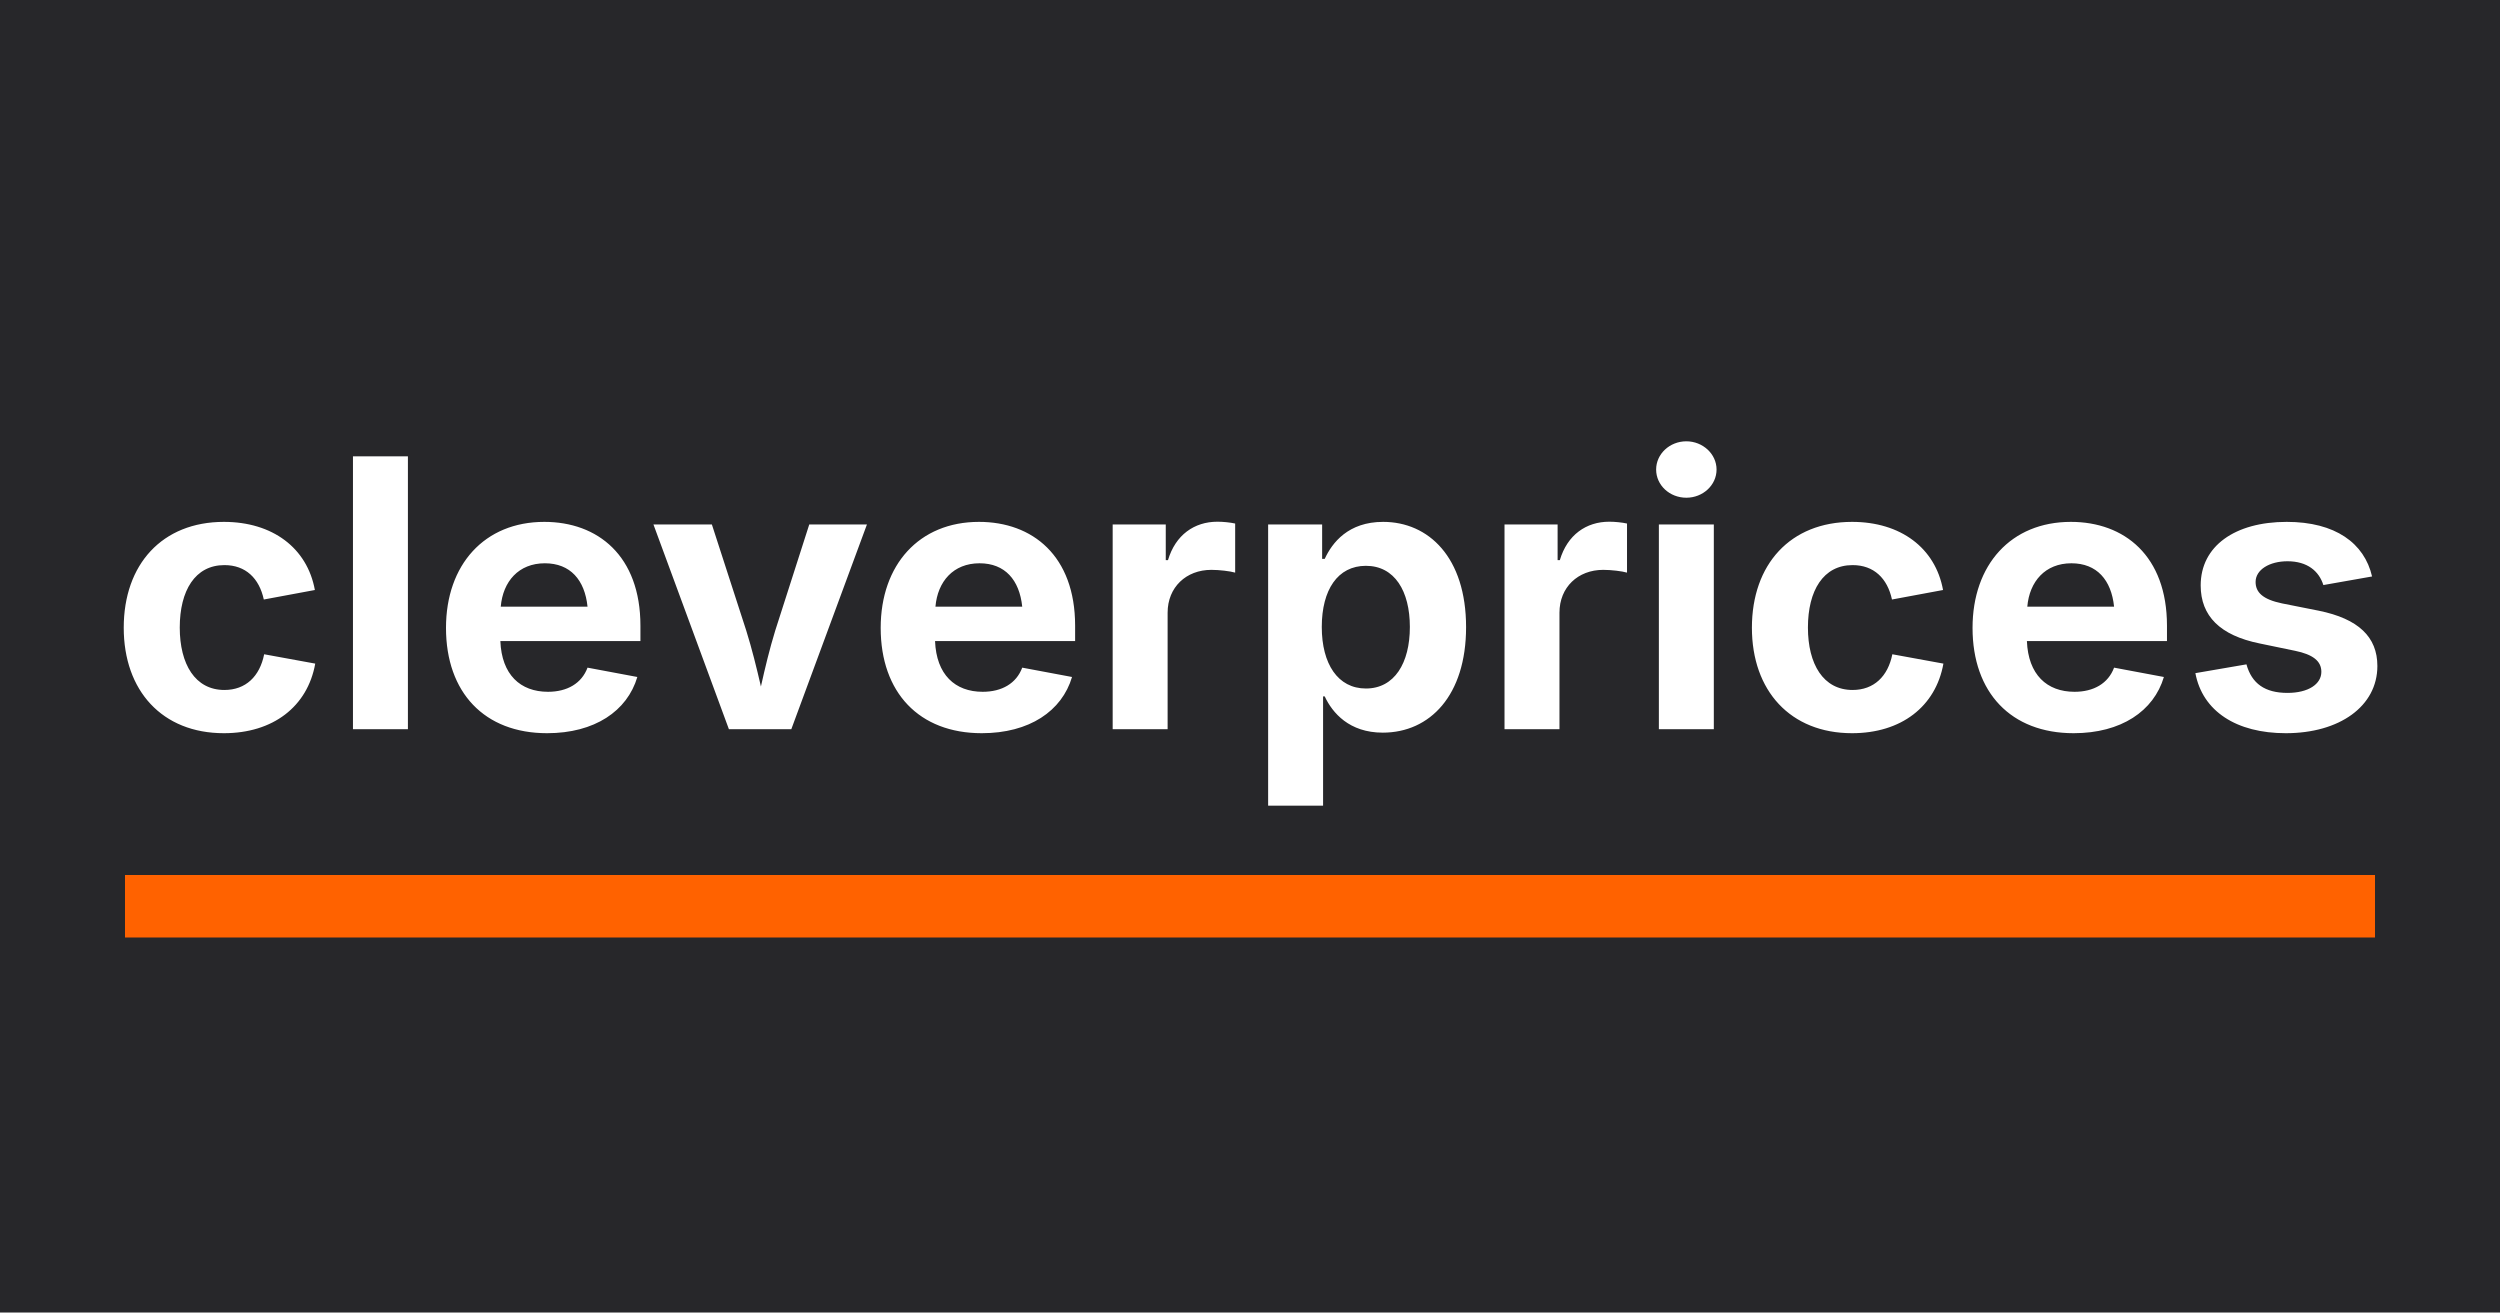
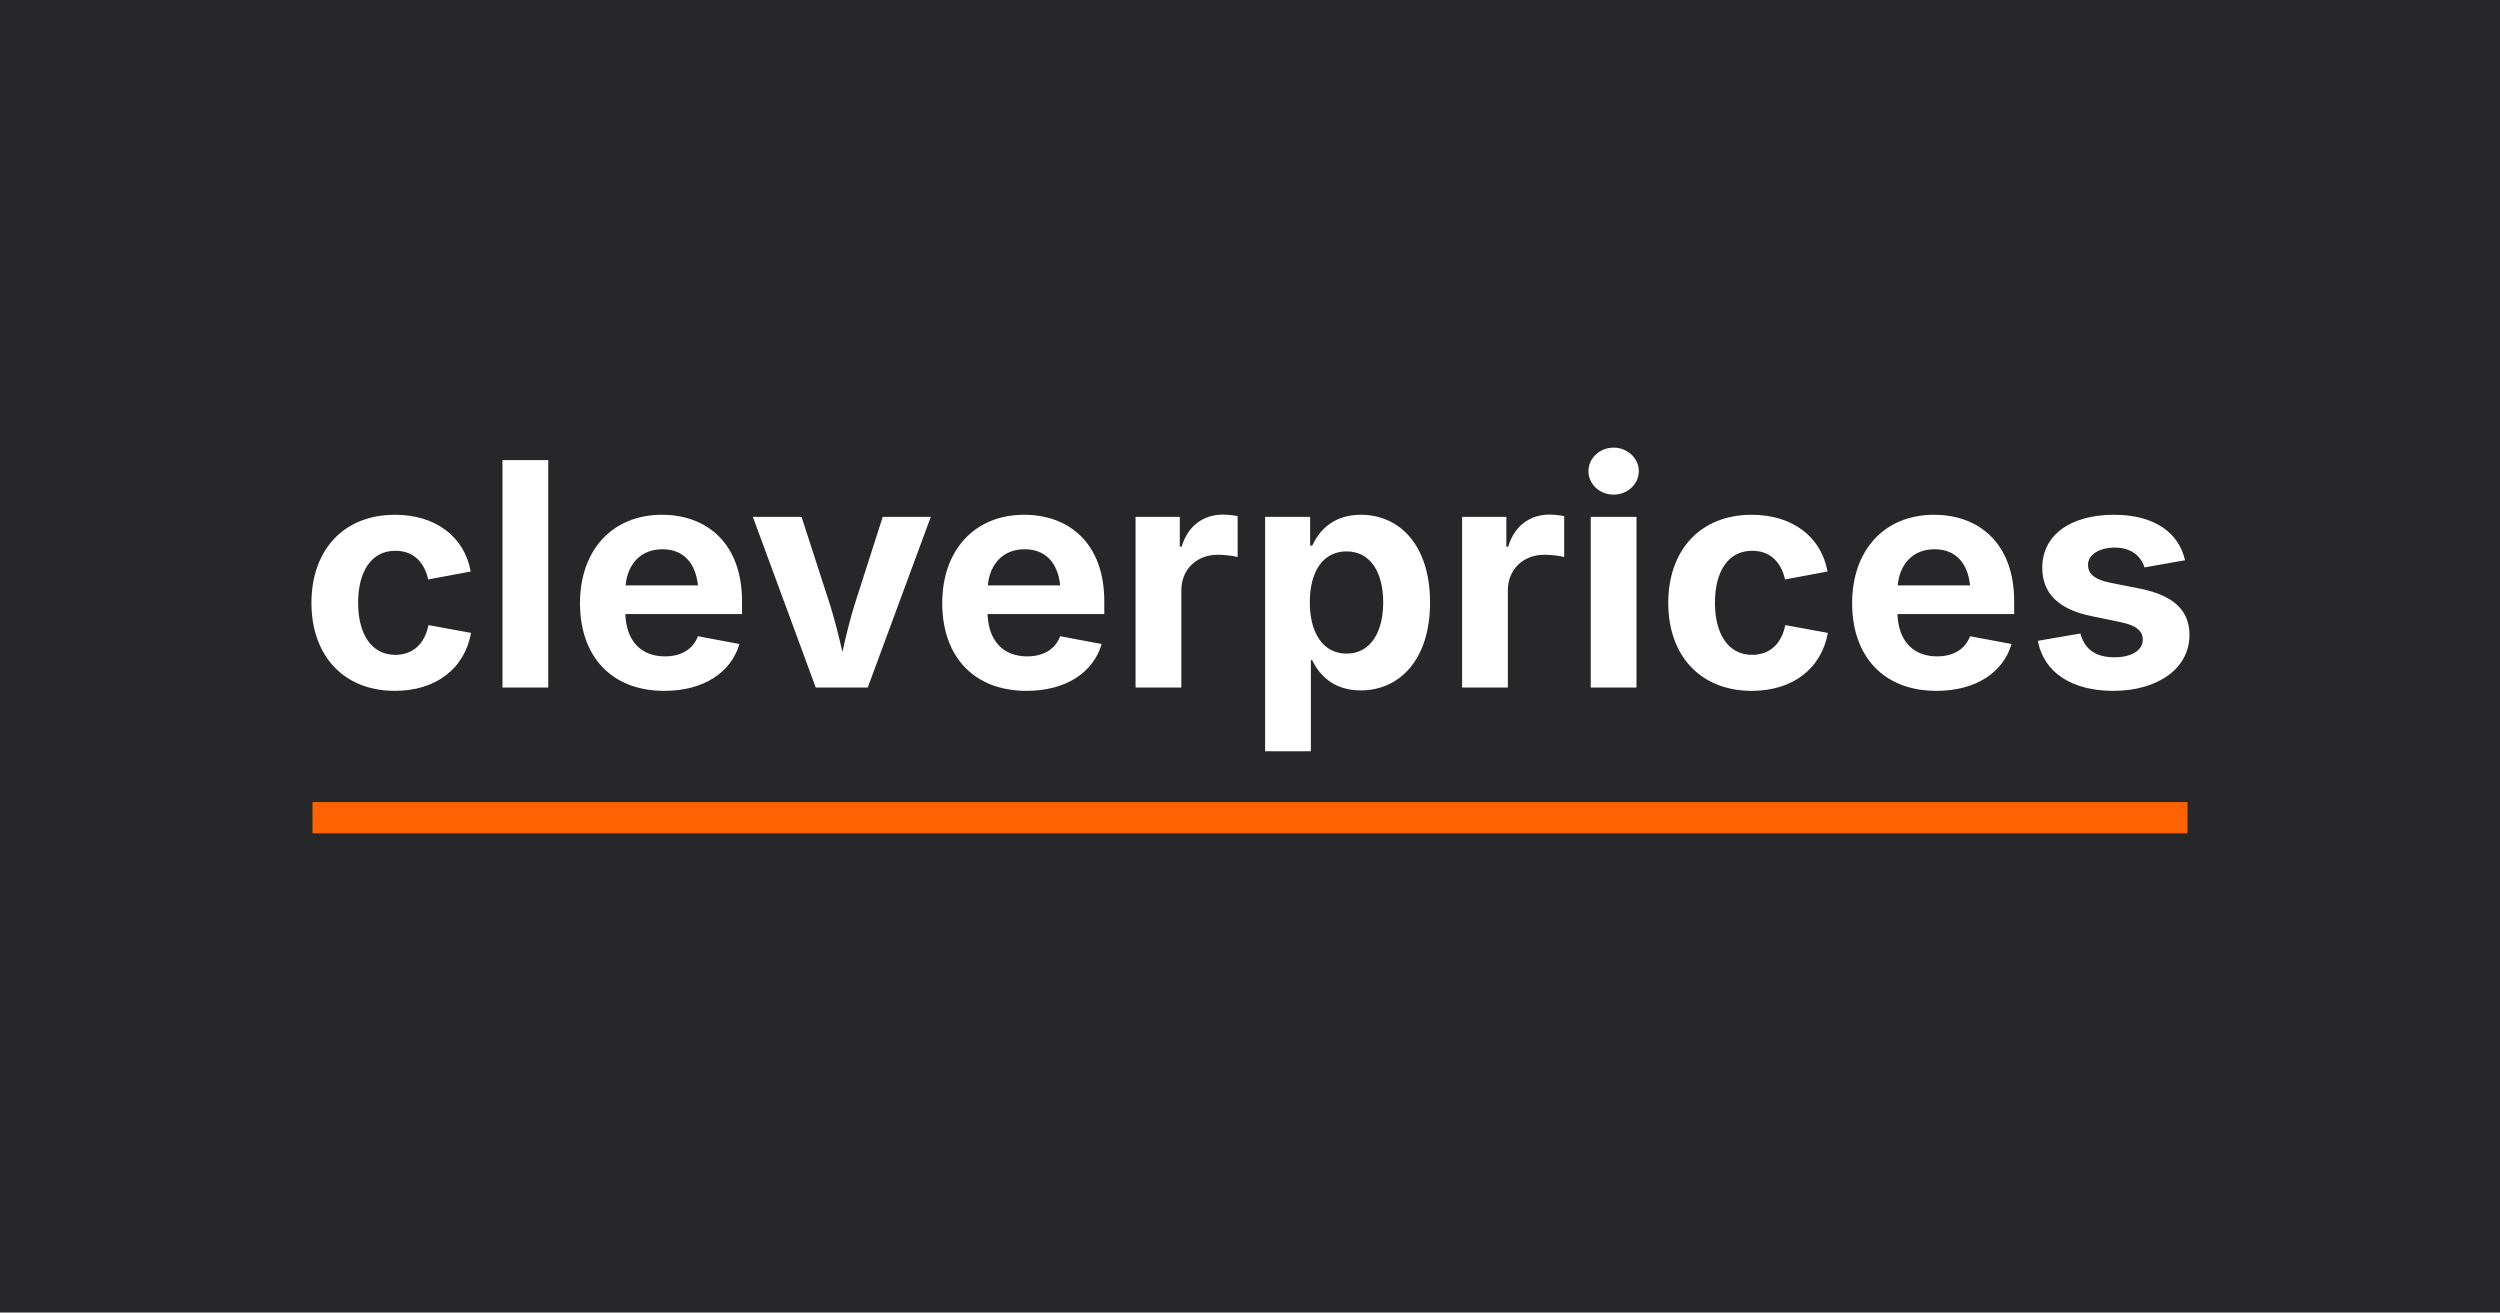
<svg xmlns="http://www.w3.org/2000/svg" viewBox="0 0 1200 630">
  <defs>
    <style type="text/css">
      @font-face {
        font-family: 'Inter';
        font-style: normal;
        font-weight: 700;
        src: url('https://fonts.gstatic.com/s/inter/v20/UcCO3FwrK3iLTeHuS_nVMrMxCp50SjIw2boKoduKmMEVuFuYMZg.ttf') format('truetype');
      }
      .logo-text {
        font-family: 'Inter', sans-serif;
        font-weight: 700;
        fill: #FFFFFF;
      }
    </style>
  </defs>
  <rect width="1200" height="630" fill="#27272a" />
-   <text x="600" y="350" class="logo-text" font-size="180" text-anchor="middle">cleverprices</text>
-   <rect x="60" y="420" width="1080" height="30" fill="#FF6200" />
+   <text x="600" y="330" class="logo-text" font-size="150" text-anchor="middle">cleverprices</text>
+   <rect x="150" y="385" width="900" height="15" fill="#FF6200" />
</svg>
